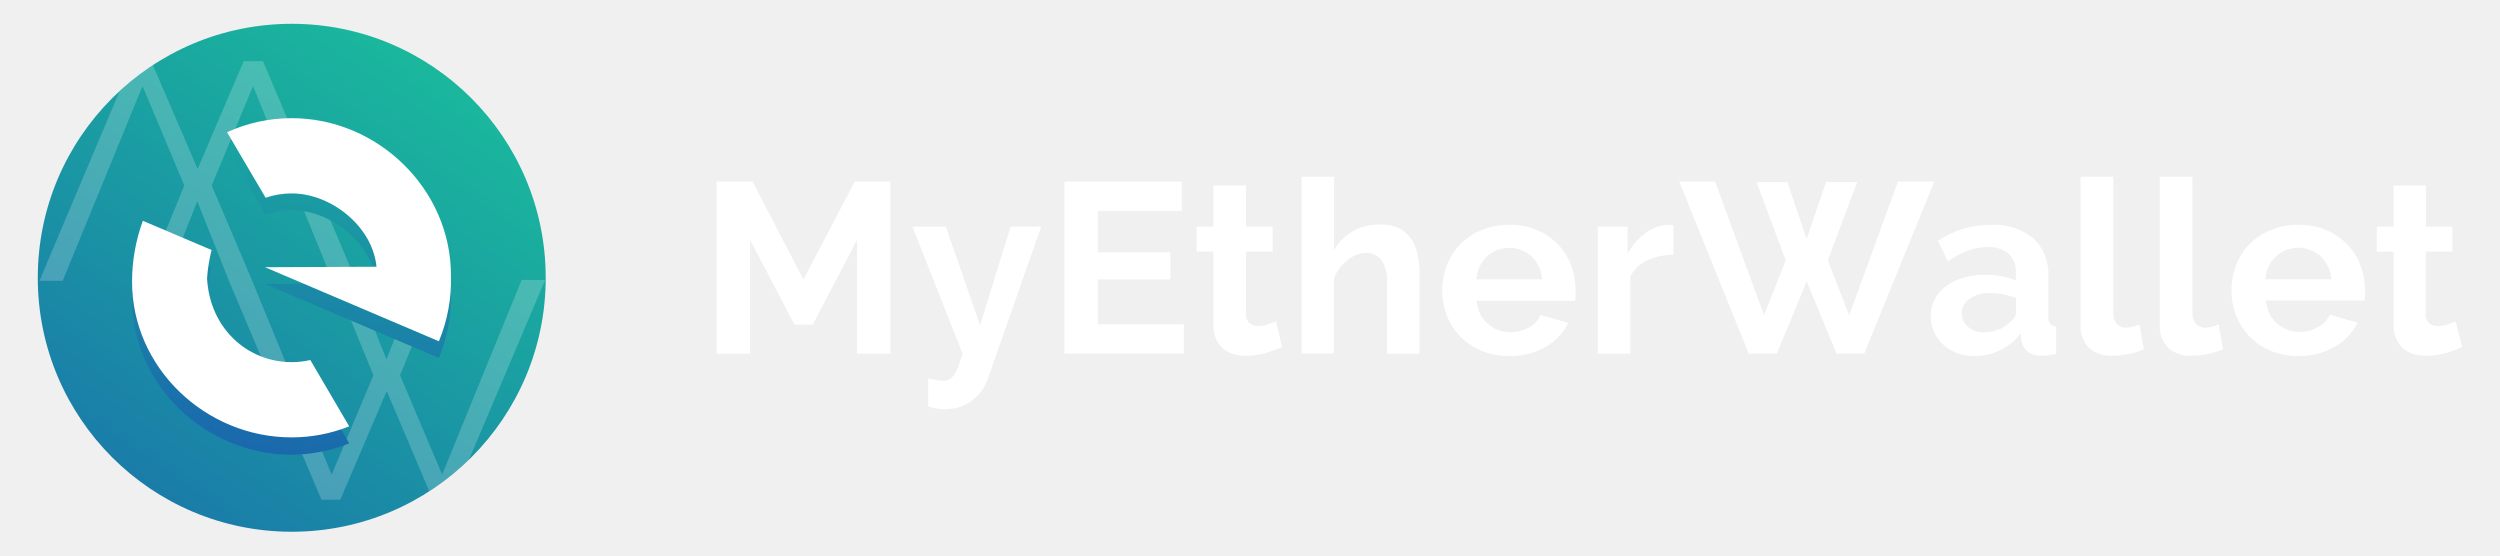
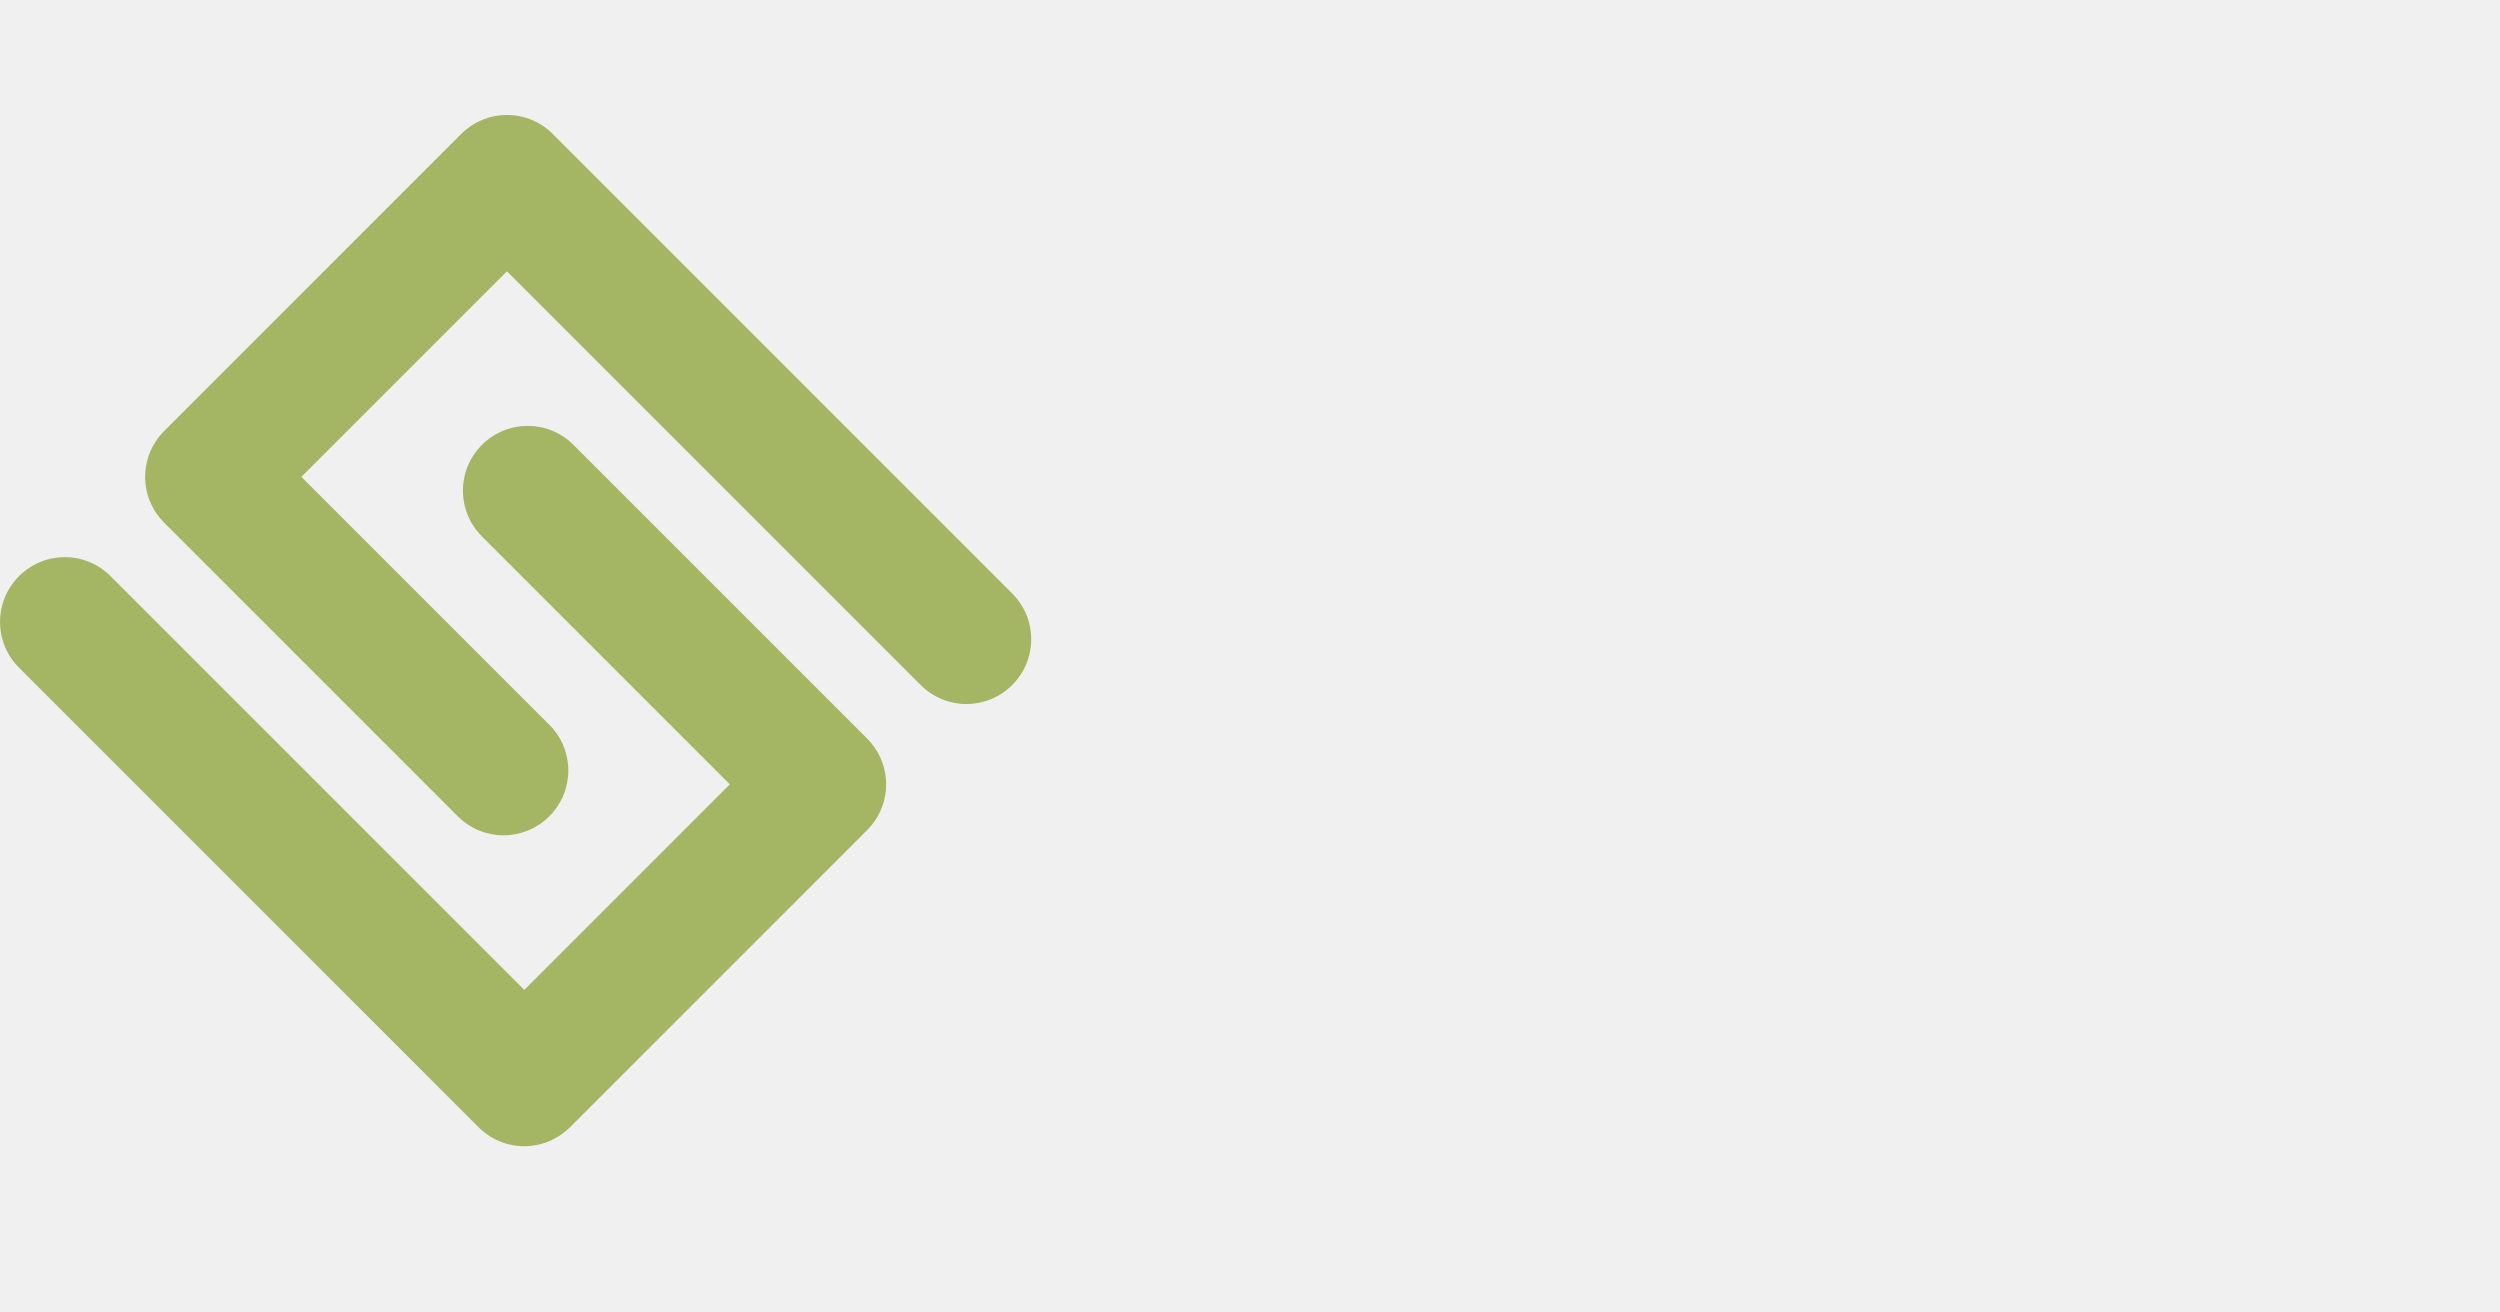
- <svg xmlns="http://www.w3.org/2000/svg" xmlns:xlink="http://www.w3.org/1999/xlink" viewBox="0 0 315 70">
-   <defs>
-     <style>.cls-1{fill:none}.cls-2{fill:url(#linear-gradient)}.cls-3,.cls-5{fill:#fff}.cls-4{clip-path:url(#clip-path)}.cls-5{opacity:.2}.cls-6{fill:url(#linear-gradient-2)}.cls-7{fill:url(#linear-gradient-3)}</style>
-     <linearGradient id="linear-gradient" x1="57.55" y1="4.4" x2="-.67" y2="90.08" gradientUnits="userSpaceOnUse">
-       <stop offset="0" stop-color="#1abc9c" />
-       <stop offset="1" stop-color="#1a5daf" />
-     </linearGradient>
-     <clipPath id="clip-path">
-       <circle class="cls-1" cx="36.76" cy="35" r="32" />
-     </clipPath>
-     <linearGradient id="linear-gradient-2" x1="36.72" y1="3.36" x2="27.74" y2="63.33" xlink:href="#linear-gradient" />
-     <linearGradient id="linear-gradient-3" x1="46.32" y1="4.8" x2="37.33" y2="64.77" xlink:href="#linear-gradient" />
-   </defs>
-   <circle class="cls-2" cx="36.76" cy="35" r="32" />
-   <g class="cls-4">
-     <path class="cls-5" d="M65.73 35.27L55.71 59.8l-5.3-12.52 4.83-11.81h-2.61l-3.94 9.82-3.9-9.82h-2.57l4.83 11.81-5.26 12.52-10.06-24.53-5.05-11.9 5.2-12.52L41.9 35.38h2.96L33.13 7.7h-2.42L24.9 21.28 19.05 7.7h-2.38L4.97 35.38H7.9l10.06-24.53 5.26 12.52-4.83 11.82h2.57l3.9-9.83 3.94 9.91 11.7 27.69h2.38l5.85-13.69 5.81 13.69h2.42l11.73-27.69h-2.96z" />
-     <path class="cls-6" d="M39.1 47.5a10.13 10.13 0 0 1-2.34.27c-5.58 0-10.33-4.25-10.67-10.56a19.86 19.86 0 0 1 .57-3.57L18 30a22.3 22.3 0 0 0-1.36 7.7c0 10.82 9.27 19.59 20.09 19.59A19.53 19.53 0 0 0 44 55.86z" />
-     <path class="cls-7" d="M36.76 17a19.52 19.52 0 0 0-8.15 1.77l4.86 8.26a10.09 10.09 0 0 1 3.29-.55c4.94 0 10.18 4.14 10.68 9.24l-14.05.06L55.3 45.1a20 20 0 0 0 1.52-8.32C56.82 26 47.58 17 36.76 17z" />
-     <path class="cls-3" d="M23.84 27.45zM39.1 45.36a10.13 10.13 0 0 1-2.34.27c-5.58 0-10.33-4.25-10.67-10.56a19.86 19.86 0 0 1 .57-3.57L18 27.82a22.3 22.3 0 0 0-1.36 7.7c0 10.82 9.27 19.59 20.09 19.59A19.53 19.53 0 0 0 44 53.72zm-2.34-30.47a19.52 19.52 0 0 0-8.15 1.77l4.86 8.26a10.09 10.09 0 0 1 3.29-.55c4.94 0 10.18 4.14 10.68 9.24l-14.05.06L55.3 43a20 20 0 0 0 1.52-8.32c0-10.86-9.24-19.79-20.06-19.79z" />
+ <svg xmlns="http://www.w3.org/2000/svg" width="96.706mm" height="50.743mm" viewBox="0 0 96.706 50.743" version="1.1" id="svg8">
+   <defs id="defs2" />
+   <g id="layer2" transform="translate(-5.037758,-2.587743)" />
+   <g id="layer1" transform="translate(-5.037758,-2.587743)">
+     <path style="fill:#a4b664;fill-opacity:1;stroke-width:0.271" d="m 24.649,7.035 c -0.4,0 -0.8,0.096 -1.164,0.287 -0.145,0.077 -0.285,0.169 -0.416,0.276 -0.066,0.054 -0.129,0.111 -0.191,0.172 L 11.386,19.263 c -0.123,0.123 -0.23,0.254 -0.322,0.393 0,0 0,5.3e-4 0,5.3e-4 -0.643,0.973 -0.536,2.289 0.322,3.148 l 11.359,11.359 c 0.981,0.981 2.56,0.981 3.541,0 0.981,-0.981 0.981,-2.56 0,-3.541 l -9.589,-9.589 7.951,-7.951 16.003,16.003 c 0.981,0.981 2.56,0.981 3.541,0 0.981,-0.981 0.981,-2.56 0,-3.541 L 26.42,7.77 c 0,0 -5.3e-4,0 -5.3e-4,0 -0.061,-0.061 -0.124,-0.118 -0.19,-0.172 -0.131,-0.107 -0.271,-0.199 -0.417,-0.276 -0.364,-0.192 -0.764,-0.287 -1.164,-0.287 z m 0.802,12.027 c -0.64,0 -1.28,0.245 -1.771,0.735 -0.981,0.981 -0.981,2.56 0,3.541 l 9.589,9.589 -7.951,7.951 -16.003,-16.003 c -0.981,-0.981 -2.56,-0.981 -3.541,0 -0.981,0.981 -0.981,2.56 0,3.541 L 23.547,46.191 c 0.552,0.552 1.293,0.793 2.01,0.724 0.558,-0.054 1.101,-0.295 1.531,-0.724 9e-5,-9e-5 4.2e-4,9e-5 5e-4,0 l 11.492,-11.493 c 0.061,-0.061 0.119,-0.125 0.173,-0.191 0.376,-0.46 0.563,-1.02 0.563,-1.58 0,-0.08 -0.004,-0.16 -0.012,-0.24 -0.054,-0.558 -0.295,-1.102 -0.724,-1.531 l -11.359,-11.359 c -0.49,-0.49 -1.13,-0.735 -1.77,-0.735 z" id="rect4498-73-2" />
  </g>
-   <path class="cls-3" d="M108 44.56V30.21l-5.59 10.69h-2.31l-5.59-10.69v14.35H90.3V22.88h4.52l6.41 12.34 6.47-12.34h4.49v21.68H108zm9 3.11a8 8 0 0 0 1 .23 5.53 5.53 0 0 0 .82.08 1.75 1.75 0 0 0 .73-.15 1.57 1.57 0 0 0 .61-.53 5.23 5.23 0 0 0 .55-1.05q.27-.67.58-1.68l-6.32-16h4.21L123.49 41l3.85-12.46h3.85l-6.72 19.18a5.73 5.73 0 0 1-2 2.75 5.58 5.58 0 0 1-3.47 1.08 6.65 6.65 0 0 1-1-.08 6.36 6.36 0 0 1-1.05-.26v-3.54zm32.17-6.81v3.69h-15.05V22.88h14.78v3.69h-10.57v5.22h9.13v3.42h-9.13v5.65h10.84zm12.37 2.87a18.25 18.25 0 0 1-2 .73 8.47 8.47 0 0 1-2.5.37 5.82 5.82 0 0 1-1.6-.21 3.51 3.51 0 0 1-1.31-.69 3.35 3.35 0 0 1-.9-1.22 4.41 4.41 0 0 1-.34-1.82V31.7h-2.11v-3.14h2.11v-5.19H157v5.19h3.36v3.14H157v7.82a1.45 1.45 0 0 0 .44 1.21 1.69 1.69 0 0 0 1.08.35 3.76 3.76 0 0 0 1.25-.21q.61-.21 1-.37zm17.31.83h-4.09v-9a4.53 4.53 0 0 0-.7-2.79 2.37 2.37 0 0 0-2-.9 3.13 3.13 0 0 0-1.16.24 4.54 4.54 0 0 0-1.16.69 5.86 5.86 0 0 0-1 1.05 4.16 4.16 0 0 0-.67 1.34v9.34H164V22.27h4.09v9.25a6.17 6.17 0 0 1 2.4-2.4 6.77 6.77 0 0 1 3.34-.84 5.27 5.27 0 0 1 2.53.53 4 4 0 0 1 1.53 1.42 5.85 5.85 0 0 1 .76 2 12.48 12.48 0 0 1 .21 2.32v10zm11.3.3a8.88 8.88 0 0 1-3.48-.66 7.85 7.85 0 0 1-4.35-4.41 8.43 8.43 0 0 1-.6-3.15 8.91 8.91 0 0 1 .58-3.22 7.86 7.86 0 0 1 1.7-2.65 8 8 0 0 1 2.65-1.77 8.9 8.9 0 0 1 3.53-.67 8.68 8.68 0 0 1 3.5.67 8.05 8.05 0 0 1 2.63 1.8 7.67 7.67 0 0 1 1.65 2.63 8.75 8.75 0 0 1 .56 3.11v.76a3.14 3.14 0 0 1-.08.61h-12.38a4.75 4.75 0 0 0 .46 1.68 4.11 4.11 0 0 0 2.26 2 4.31 4.31 0 0 0 1.53.27 4.72 4.72 0 0 0 2.31-.6 3.15 3.15 0 0 0 1.48-1.57l3.51 1a7.14 7.14 0 0 1-2.82 3 8.75 8.75 0 0 1-4.64 1.17zm4.15-9.65a4.26 4.26 0 0 0-1.3-2.88 4.17 4.17 0 0 0-5.66 0 4.19 4.19 0 0 0-.9 1.25 4.41 4.41 0 0 0-.41 1.62h8.31zm16.55-3.11a8.07 8.07 0 0 0-3.33.72 4.2 4.2 0 0 0-2.11 2.06v9.68h-4.09v-16h3.76V32a7.29 7.29 0 0 1 1-1.48 7.76 7.76 0 0 1 1.25-1.15 5.82 5.82 0 0 1 1.36-.75 3.76 3.76 0 0 1 1.33-.26h.5a1.66 1.66 0 0 1 .32 0v3.74zm10.47-9.16h3.88l2.44 7.18 2.44-7.18H234l-3.7 9.86 2.7 6.93 6.14-16.86h4.58l-8.82 21.68h-3.5l-3.76-9.1-3.76 9.1h-3.54l-8.76-21.68h4.52l6.17 16.86L225 32.8zm27.42 21.92a6.07 6.07 0 0 1-2.17-.38 5.21 5.21 0 0 1-1.74-1.07 5 5 0 0 1-1.15-1.6 4.85 4.85 0 0 1-.41-2 4.44 4.44 0 0 1 .5-2.09 4.8 4.8 0 0 1 1.4-1.63 7 7 0 0 1 2.17-1.09 9.4 9.4 0 0 1 2.75-.38 11.85 11.85 0 0 1 2.09.18 8.54 8.54 0 0 1 1.82.52v-.9a3.21 3.21 0 0 0-.9-2.44 3.75 3.75 0 0 0-2.67-.85 7.08 7.08 0 0 0-2.5.46 11.63 11.63 0 0 0-2.5 1.34l-1.25-2.6a11.82 11.82 0 0 1 6.66-2 7.8 7.8 0 0 1 5.34 1.67 6.21 6.21 0 0 1 1.91 4.9v5a1.44 1.44 0 0 0 .23.92 1 1 0 0 0 .75.31v3.48a9.14 9.14 0 0 1-1.8.21 2.73 2.73 0 0 1-1.79-.52 2.23 2.23 0 0 1-.78-1.37l-.09-.93a7.08 7.08 0 0 1-2.6 2.14 7.45 7.45 0 0 1-3.27.72zm1.16-3a5.33 5.33 0 0 0 2-.37 3.58 3.58 0 0 0 1.45-1 1.47 1.47 0 0 0 .67-1.16v-1.8a10 10 0 0 0-1.59-.44 8.58 8.58 0 0 0-1.65-.17 4.37 4.37 0 0 0-2.6.72 2.15 2.15 0 0 0-1 1.82 2.18 2.18 0 0 0 .79 1.73 2.88 2.88 0 0 0 1.93.68zm12.28-19.59h4.09v17.16a2 2 0 0 0 .43 1.37 1.54 1.54 0 0 0 1.22.49 3.06 3.06 0 0 0 .81-.12 5.46 5.46 0 0 0 .84-.31l.55 3.14a7.9 7.9 0 0 1-1.92.61 10.52 10.52 0 0 1-2 .21 4.1 4.1 0 0 1-3-1 3.88 3.88 0 0 1-1.05-2.92V22.27zm9.98 0h4.09v17.16a2 2 0 0 0 .43 1.37 1.54 1.54 0 0 0 1.22.49 3.06 3.06 0 0 0 .81-.12 5.46 5.46 0 0 0 .84-.31l.55 3.14a7.9 7.9 0 0 1-1.92.61 10.52 10.52 0 0 1-2 .21 4.1 4.1 0 0 1-3-1 3.88 3.88 0 0 1-1.05-2.92V22.27zm17.44 22.59a8.88 8.88 0 0 1-3.48-.66 7.85 7.85 0 0 1-4.35-4.41 8.43 8.43 0 0 1-.6-3.15 8.91 8.91 0 0 1 .58-3.22 7.86 7.86 0 0 1 1.68-2.66A8 8 0 0 1 286.1 29a8.9 8.9 0 0 1 3.53-.67 8.68 8.68 0 0 1 3.5.67 8.05 8.05 0 0 1 2.63 1.8 7.67 7.67 0 0 1 1.65 2.63 8.75 8.75 0 0 1 .59 3.07v.76a3.14 3.14 0 0 1-.08.61h-12.41a4.75 4.75 0 0 0 .46 1.68 4.11 4.11 0 0 0 2.26 2 4.31 4.31 0 0 0 1.53.27 4.72 4.72 0 0 0 2.31-.6 3.15 3.15 0 0 0 1.48-1.57l3.51 1a7.14 7.14 0 0 1-2.82 3 8.75 8.75 0 0 1-4.64 1.21zm4.15-9.65a4.26 4.26 0 0 0-1.33-2.89 4.17 4.17 0 0 0-5.66 0 4.19 4.19 0 0 0-.9 1.25 4.41 4.41 0 0 0-.41 1.62h8.31zm16.49 8.52a18.25 18.25 0 0 1-2 .73 8.47 8.47 0 0 1-2.5.37 5.82 5.82 0 0 1-1.6-.21 3.51 3.51 0 0 1-1.31-.69 3.35 3.35 0 0 1-.9-1.22 4.41 4.41 0 0 1-.34-1.82V31.7h-2.11v-3.14h2.11v-5.19h4.09v5.19H309v3.14h-3.36v7.82a1.45 1.45 0 0 0 .44 1.21 1.69 1.69 0 0 0 1.08.35 3.76 3.76 0 0 0 1.25-.21q.61-.21 1-.37z" />
</svg>
